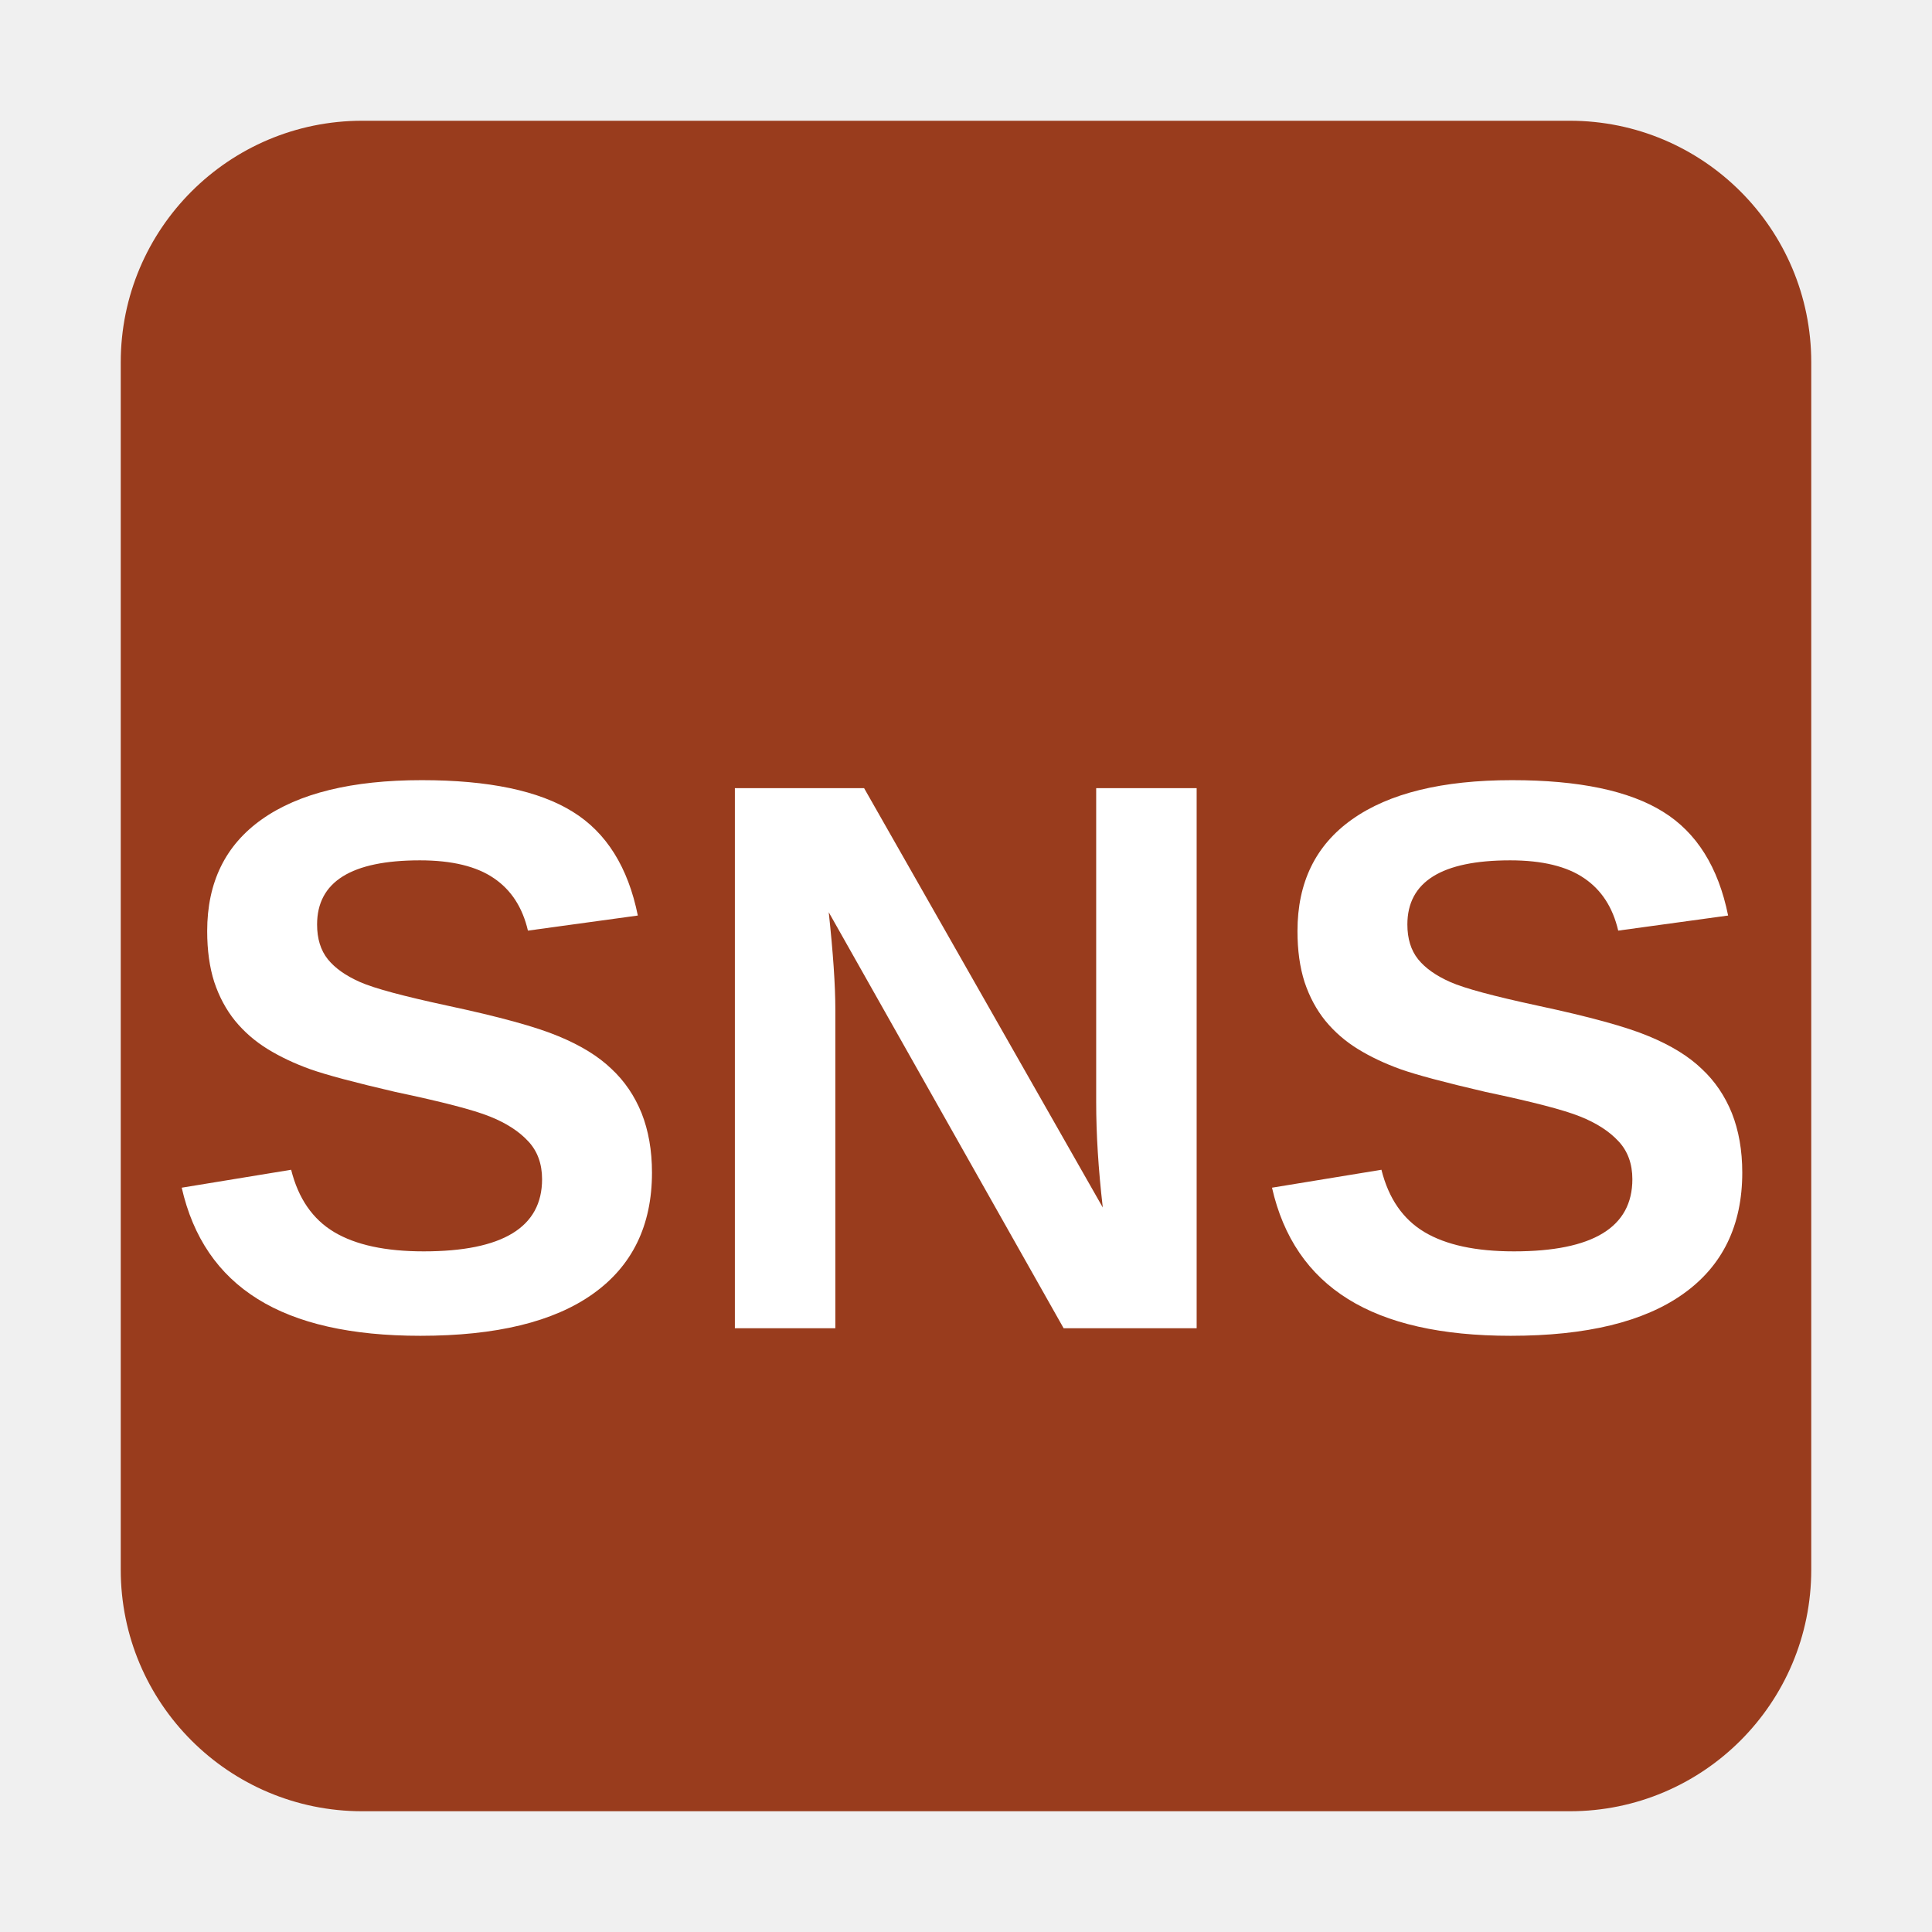
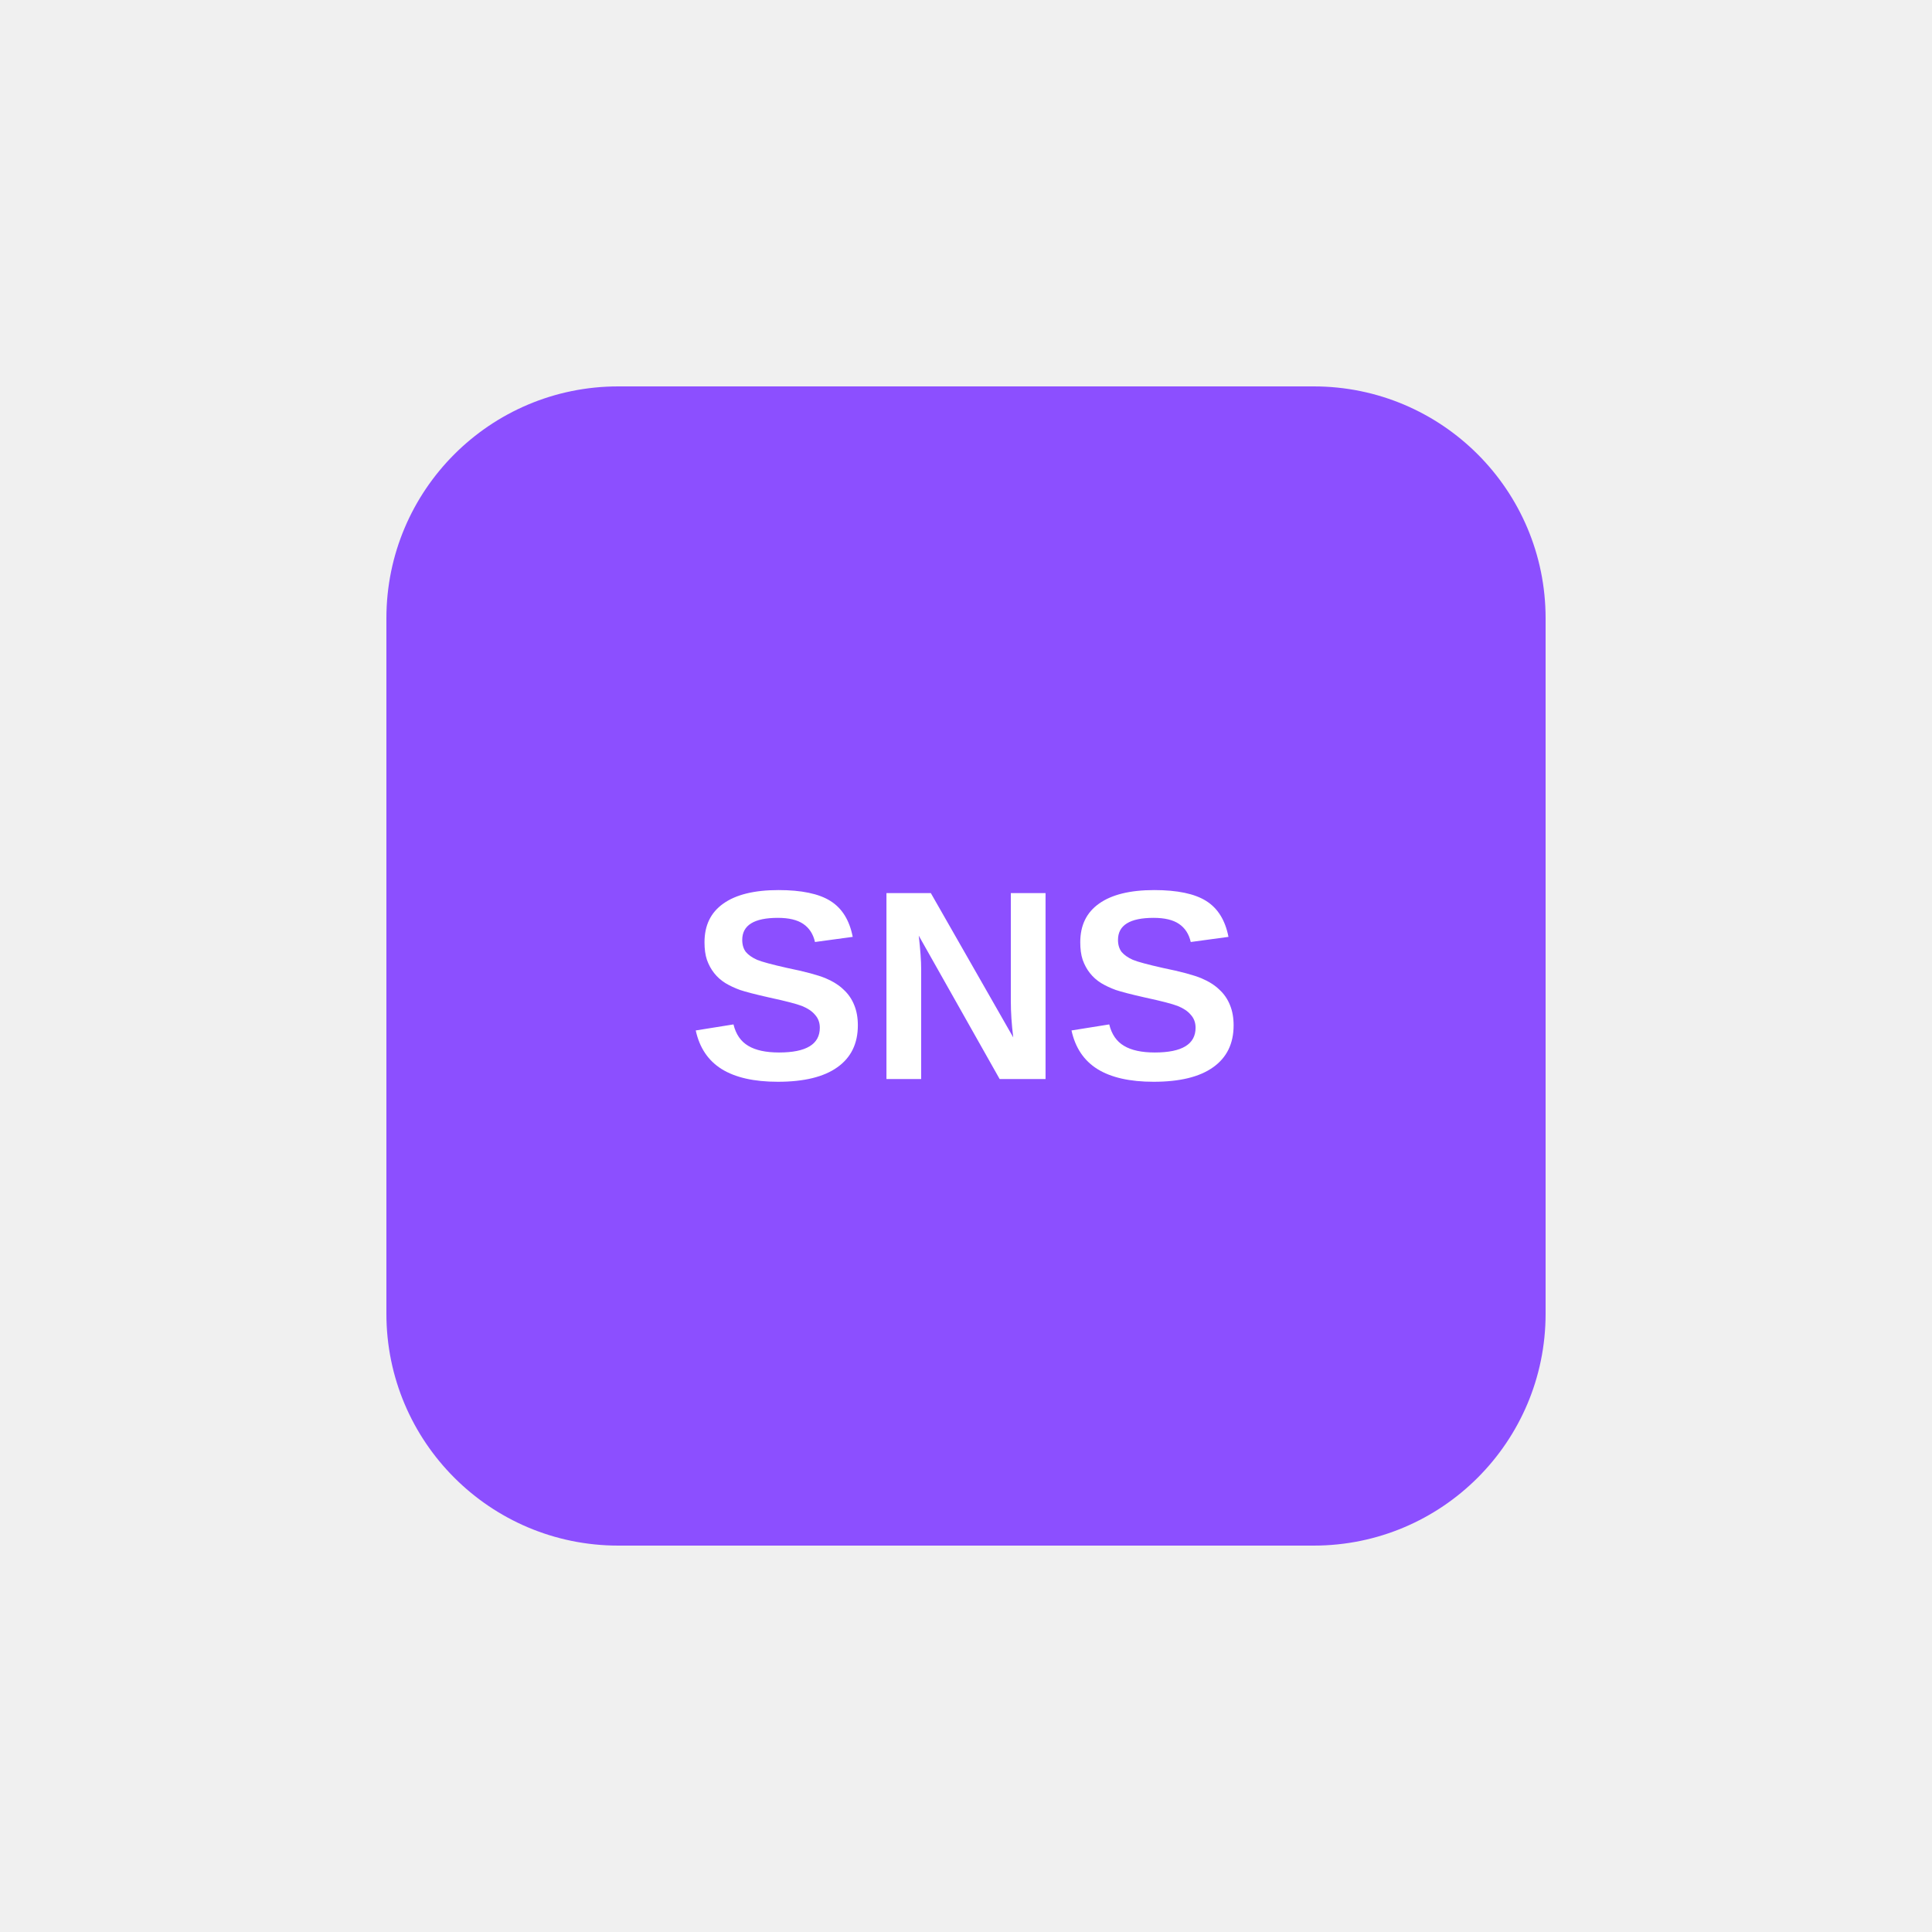
- <svg xmlns="http://www.w3.org/2000/svg" viewBox="0 0 64 64">
-   <rect x="4" y="4" width="56" height="56" rx="8" fill="#993C1D" />
-   <text x="32" y="44" font-size="26" font-family="Arial,sans-serif" font-weight="bold" fill="white" text-anchor="middle">SNS</text>
+ <svg xmlns="http://www.w3.org/2000/svg" viewBox="0 0 100 100">
+   <rect x="20" y="20" width="60" height="60" rx="12" fill="#8C4FFF" />
+   <text x="50" y="51" text-anchor="middle" dominant-baseline="central" font-family="Arial,Helvetica,sans-serif" font-size="14" font-weight="bold" fill="#FFFFFF">SNS</text>
</svg>
